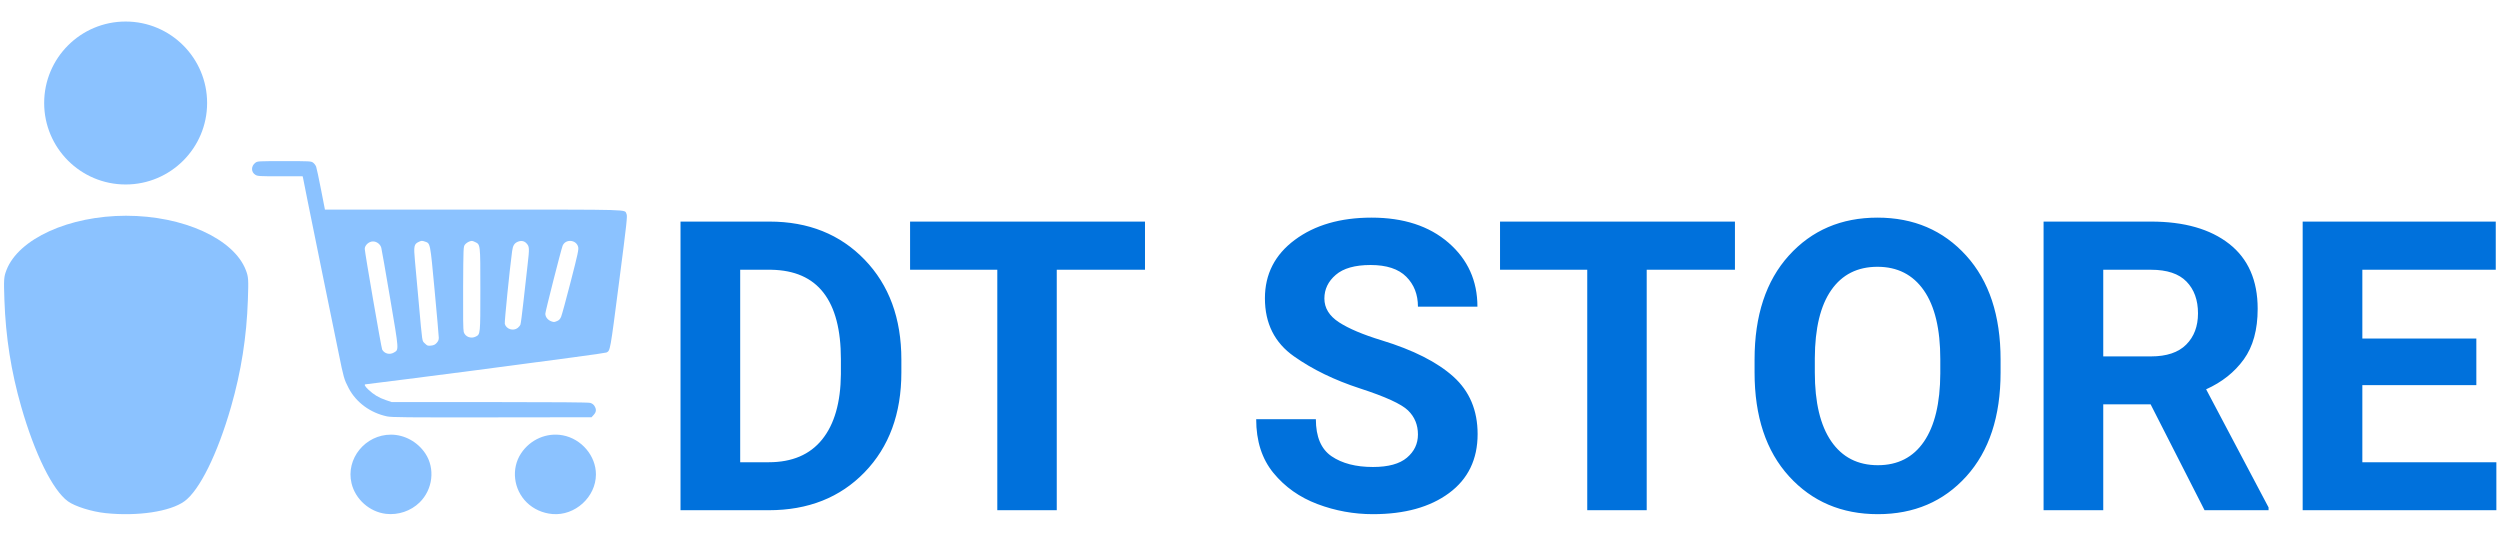
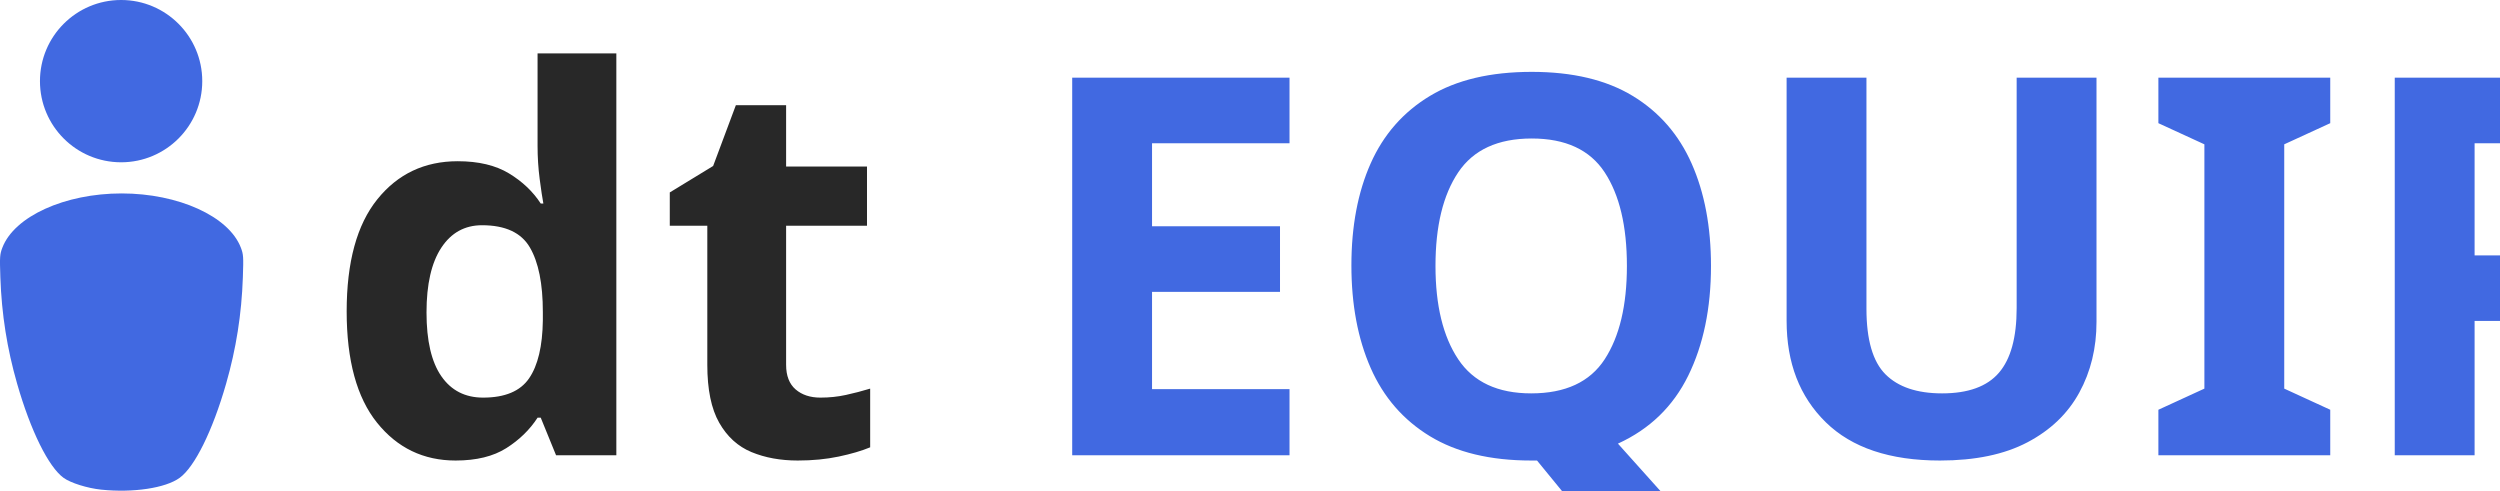
- <svg xmlns="http://www.w3.org/2000/svg" width="56in" height="12in" viewBox="0 0 1422.4 304.8" version="1.1" id="svg5">
+ <svg xmlns="http://www.w3.org/2000/svg" width="56.223in" height="11.035in" viewBox="0 0 1428.064 280.289" version="1.1" id="svg5">
  <defs id="defs2" />
  <g id="layer1">
    <g id="g6501" transform="translate(-0.7792914,-67.98161)">
-       <g id="g1312" transform="matrix(1.033606,0,0,1.033606,-11.95328,20.53629)">
-         <g id="g1007" transform="translate(-67.03583,13.09294)" style="fill:#8bc2ff;fill-opacity:1">
-           <path d="m 148.513,44.665 c -24.767,5.3e-4 -44.845,20.078 -44.846,44.846 -5.3e-4,24.768 20.078,44.847 44.846,44.848 24.769,5.3e-4 44.848,-20.079 44.848,-44.848 -5.3e-4,-24.768 -20.08,-44.846 -44.848,-44.846 z" style="fill:#8bc2ff;fill-opacity:1;stroke-width:0.193" id="path4406" />
-           <path id="path1045" style="fill:#8bc2ff;fill-opacity:1;stroke-width:0.731" d="m 148.792,151.568 c -31.401,0 -59.296,12.685 -65.901,29.969 -1.418,3.709 -1.503,4.986 -1.108,16.451 0.701,20.335 3.7,39.351 9.262,58.737 7.451,25.968 17.334,45.982 25.7,52.043 3.874,2.806 13.121,5.709 20.714,6.501 17.667,1.843 35.571,-0.844 43.399,-6.514 8.346,-6.046 18.239,-26.086 25.683,-52.029 5.562,-19.385 8.559,-38.402 9.26,-58.737 0.396,-11.465 0.31,-12.742 -1.107,-16.451 -6.605,-17.284 -34.501,-29.969 -65.901,-29.969 z" />
+       <g id="g11676">
+         <g id="g1101" transform="translate(-2.302047,-12.25699)">
+           <path d="m 72.262,80.236 c -25.6,5.48e-4 -46.352,20.753 -46.353,46.353 -5.48e-4,25.601 20.752,46.354 46.353,46.355 25.601,5.5e-4 46.355,-20.754 46.355,-46.355 -5.5e-4,-25.601 -20.754,-46.353 -46.355,-46.353 z" style="fill:#4169e1;fill-opacity:1;stroke-width:0.2" id="path4406" />
+           <path id="path1045" style="fill:#4169e1;fill-opacity:1;stroke-width:0.756" d="m 72.55,190.731 c -32.456,0 -61.289,13.111 -68.116,30.976 -1.465,3.834 -1.553,5.154 -1.145,17.004 0.725,21.018 3.824,40.674 9.573,60.711 7.701,26.84 17.917,47.528 26.563,53.792 4.004,2.901 13.562,5.9 21.41,6.719 18.261,1.905 36.767,-0.872 44.857,-6.733 8.627,-6.249 18.852,-26.963 26.546,-53.778 5.749,-20.037 8.846,-39.692 9.571,-60.711 0.409,-11.85 0.32,-13.17 -1.145,-17.004 -6.827,-17.865 -35.66,-30.976 -68.116,-30.976 z" />
        </g>
-         <path style="fill:#8bc2ff;stroke-width:0.412;fill-opacity:1" d="m 224.737,328.748 c -9.008,-1.077 -16.792,-7.991 -18.911,-16.798 -3.252,-13.513 7.556,-26.825 21.748,-26.789 7.425,0.019 14.624,3.97 18.869,10.355 5.497,8.271 4.149,19.808 -3.151,26.96 -4.818,4.721 -11.797,7.08 -18.555,6.272 z m 91.712,0.115 c -5.419,-0.46 -10.434,-2.718 -14.177,-6.386 -7.307,-7.159 -8.647,-18.651 -3.148,-26.988 5.09,-7.715 14.137,-11.629 23.015,-9.957 10.298,1.939 18.243,11.336 18.216,21.543 -0.033,12.407 -11.482,22.841 -23.907,21.787 z m -91.079,-53.755 c -9.213,-1.937 -17.031,-7.697 -21.145,-15.578 -2.483,-4.757 -2.797,-5.855 -5.478,-19.197 -1.284,-6.387 -5.115,-25.09 -8.514,-41.562 -3.399,-16.472 -7.235,-35.358 -8.525,-41.969 -1.29,-6.611 -2.448,-12.433 -2.572,-12.937 l -0.226,-0.917 -12.327,-0.002 c -11.506,-0.001 -12.416,-0.055 -13.663,-0.799 -2.497,-1.492 -2.481,-4.868 0.032,-6.706 1.12,-0.819 1.625,-0.846 15.86,-0.846 14.304,0 14.735,0.023 15.877,0.859 0.646,0.472 1.396,1.481 1.668,2.241 0.272,0.76 1.469,6.379 2.66,12.486 l 2.166,11.104 h 81.776 c 89.952,0 82.85,-0.204 84.235,2.419 0.553,1.047 0.195,4.32 -4.122,37.694 -4.962,38.357 -4.796,37.434 -6.923,38.549 -0.579,0.304 -24.452,3.545 -71.702,9.734 -19.458,2.549 -60.356,7.767 -60.875,7.767 -0.975,0 -0.398,1.115 1.508,2.912 2.931,2.764 5.693,4.436 9.439,5.714 l 3.35,1.143 53.857,0.008 c 36.503,0.005 54.366,0.146 55.438,0.438 1.062,0.289 1.846,0.856 2.39,1.729 1.144,1.839 1.024,3.295 -0.402,4.858 l -1.213,1.331 -54.827,0.071 c -47.393,0.061 -55.222,-0.012 -57.738,-0.541 z m 3.776,-35.137 c 2.807,-1.677 2.884,-0.584 -2.078,-29.872 -2.465,-14.549 -4.656,-27.072 -4.869,-27.829 -0.559,-1.983 -2.526,-3.466 -4.596,-3.466 -2.197,0 -4.501,2.084 -4.501,4.071 0,1.851 9.12,54.604 9.588,55.461 1.24,2.27 4.157,3.009 6.457,1.635 z m 23.555,-5.31 c 0.84,-0.921 1.157,-1.698 1.157,-2.834 0,-0.861 -1.028,-12.547 -2.285,-25.97 -2.529,-27.004 -2.309,-25.919 -5.463,-27.012 -1.473,-0.511 -1.806,-0.493 -3.237,0.172 -2.686,1.249 -2.899,2.295 -2.136,10.521 0.357,3.844 1.301,14.233 2.099,23.085 2.057,22.826 1.74,20.733 3.391,22.35 1.304,1.278 1.568,1.37 3.366,1.171 1.5,-0.166 2.218,-0.508 3.108,-1.484 z m 21.5,-3.479 c 2.545,-1.289 2.531,-1.145 2.53,-25.954 -8.4e-4,-25.391 0.083,-24.669 -3.04,-26.164 -1.411,-0.675 -1.75,-0.698 -3.074,-0.203 -0.819,0.305 -1.883,1.073 -2.365,1.705 -0.863,1.132 -0.878,1.496 -1.002,23.837 -0.087,15.733 0.015,23.161 0.335,24.234 0.794,2.667 3.968,3.888 6.618,2.545 z m 23.092,-4.757 c 0.62,-0.478 1.298,-1.309 1.506,-1.846 0.209,-0.538 0.947,-6.152 1.64,-12.476 0.693,-6.324 1.723,-15.479 2.289,-20.344 1.093,-9.396 1.046,-10.182 -0.708,-12.016 -1.171,-1.224 -2.863,-1.514 -4.627,-0.791 -1.957,0.801 -2.763,2.124 -3.179,5.221 -1.363,10.148 -4.27,39.045 -4.024,39.998 0.751,2.905 4.651,4.143 7.102,2.255 z m 21.682,-3.804 c 1.075,-0.44 1.658,-1.057 2.214,-2.343 0.415,-0.96 2.787,-9.646 5.271,-19.302 3.979,-15.466 4.469,-17.744 4.115,-19.137 -1.044,-4.106 -7.05,-4.534 -8.58,-0.611 -0.831,2.129 -9.497,36.207 -9.497,37.345 0,1.872 1.449,3.635 3.535,4.299 1.259,0.401 1.372,0.392 2.942,-0.251 z" id="path1208" />
+         <text xml:space="preserve" style="font-style:normal;font-weight:normal;font-size:302.069px;line-height:1.25;font-family:sans-serif;fill:#282828;fill-opacity:1;stroke:none;stroke-width:0.755" x="185.211" y="328.032" id="text3235">
+           <tspan id="tspan3233" style="font-style:normal;font-variant:normal;font-weight:bold;font-stretch:normal;font-size:302.069px;font-family:'Product Sans';-inkscape-font-specification:'Product Sans Bold';fill:#282828;fill-opacity:1;stroke-width:0.755" x="185.211" y="328.032">dt <tspan style="fill:#4169e1;fill-opacity:1" id="tspan11313">EQUIP</tspan>
+           </tspan>
+         </text>
      </g>
-       <text xml:space="preserve" style="font-style:normal;font-weight:normal;font-size:230.989px;line-height:1.25;font-family:sans-serif;fill:#0071dc;fill-opacity:1;stroke:none;stroke-width:1.203" x="373.309" y="358.272" id="text1875">
-         <tspan id="tspan1873" style="font-style:normal;font-variant:normal;font-weight:bold;font-stretch:normal;font-size:230.989px;font-family:Roboto;-inkscape-font-specification:'Roboto Bold';stroke-width:1.203;fill:#0071dc;fill-opacity:1" x="373.309" y="358.272">DT STORE</tspan>
-       </text>
    </g>
  </g>
</svg>
